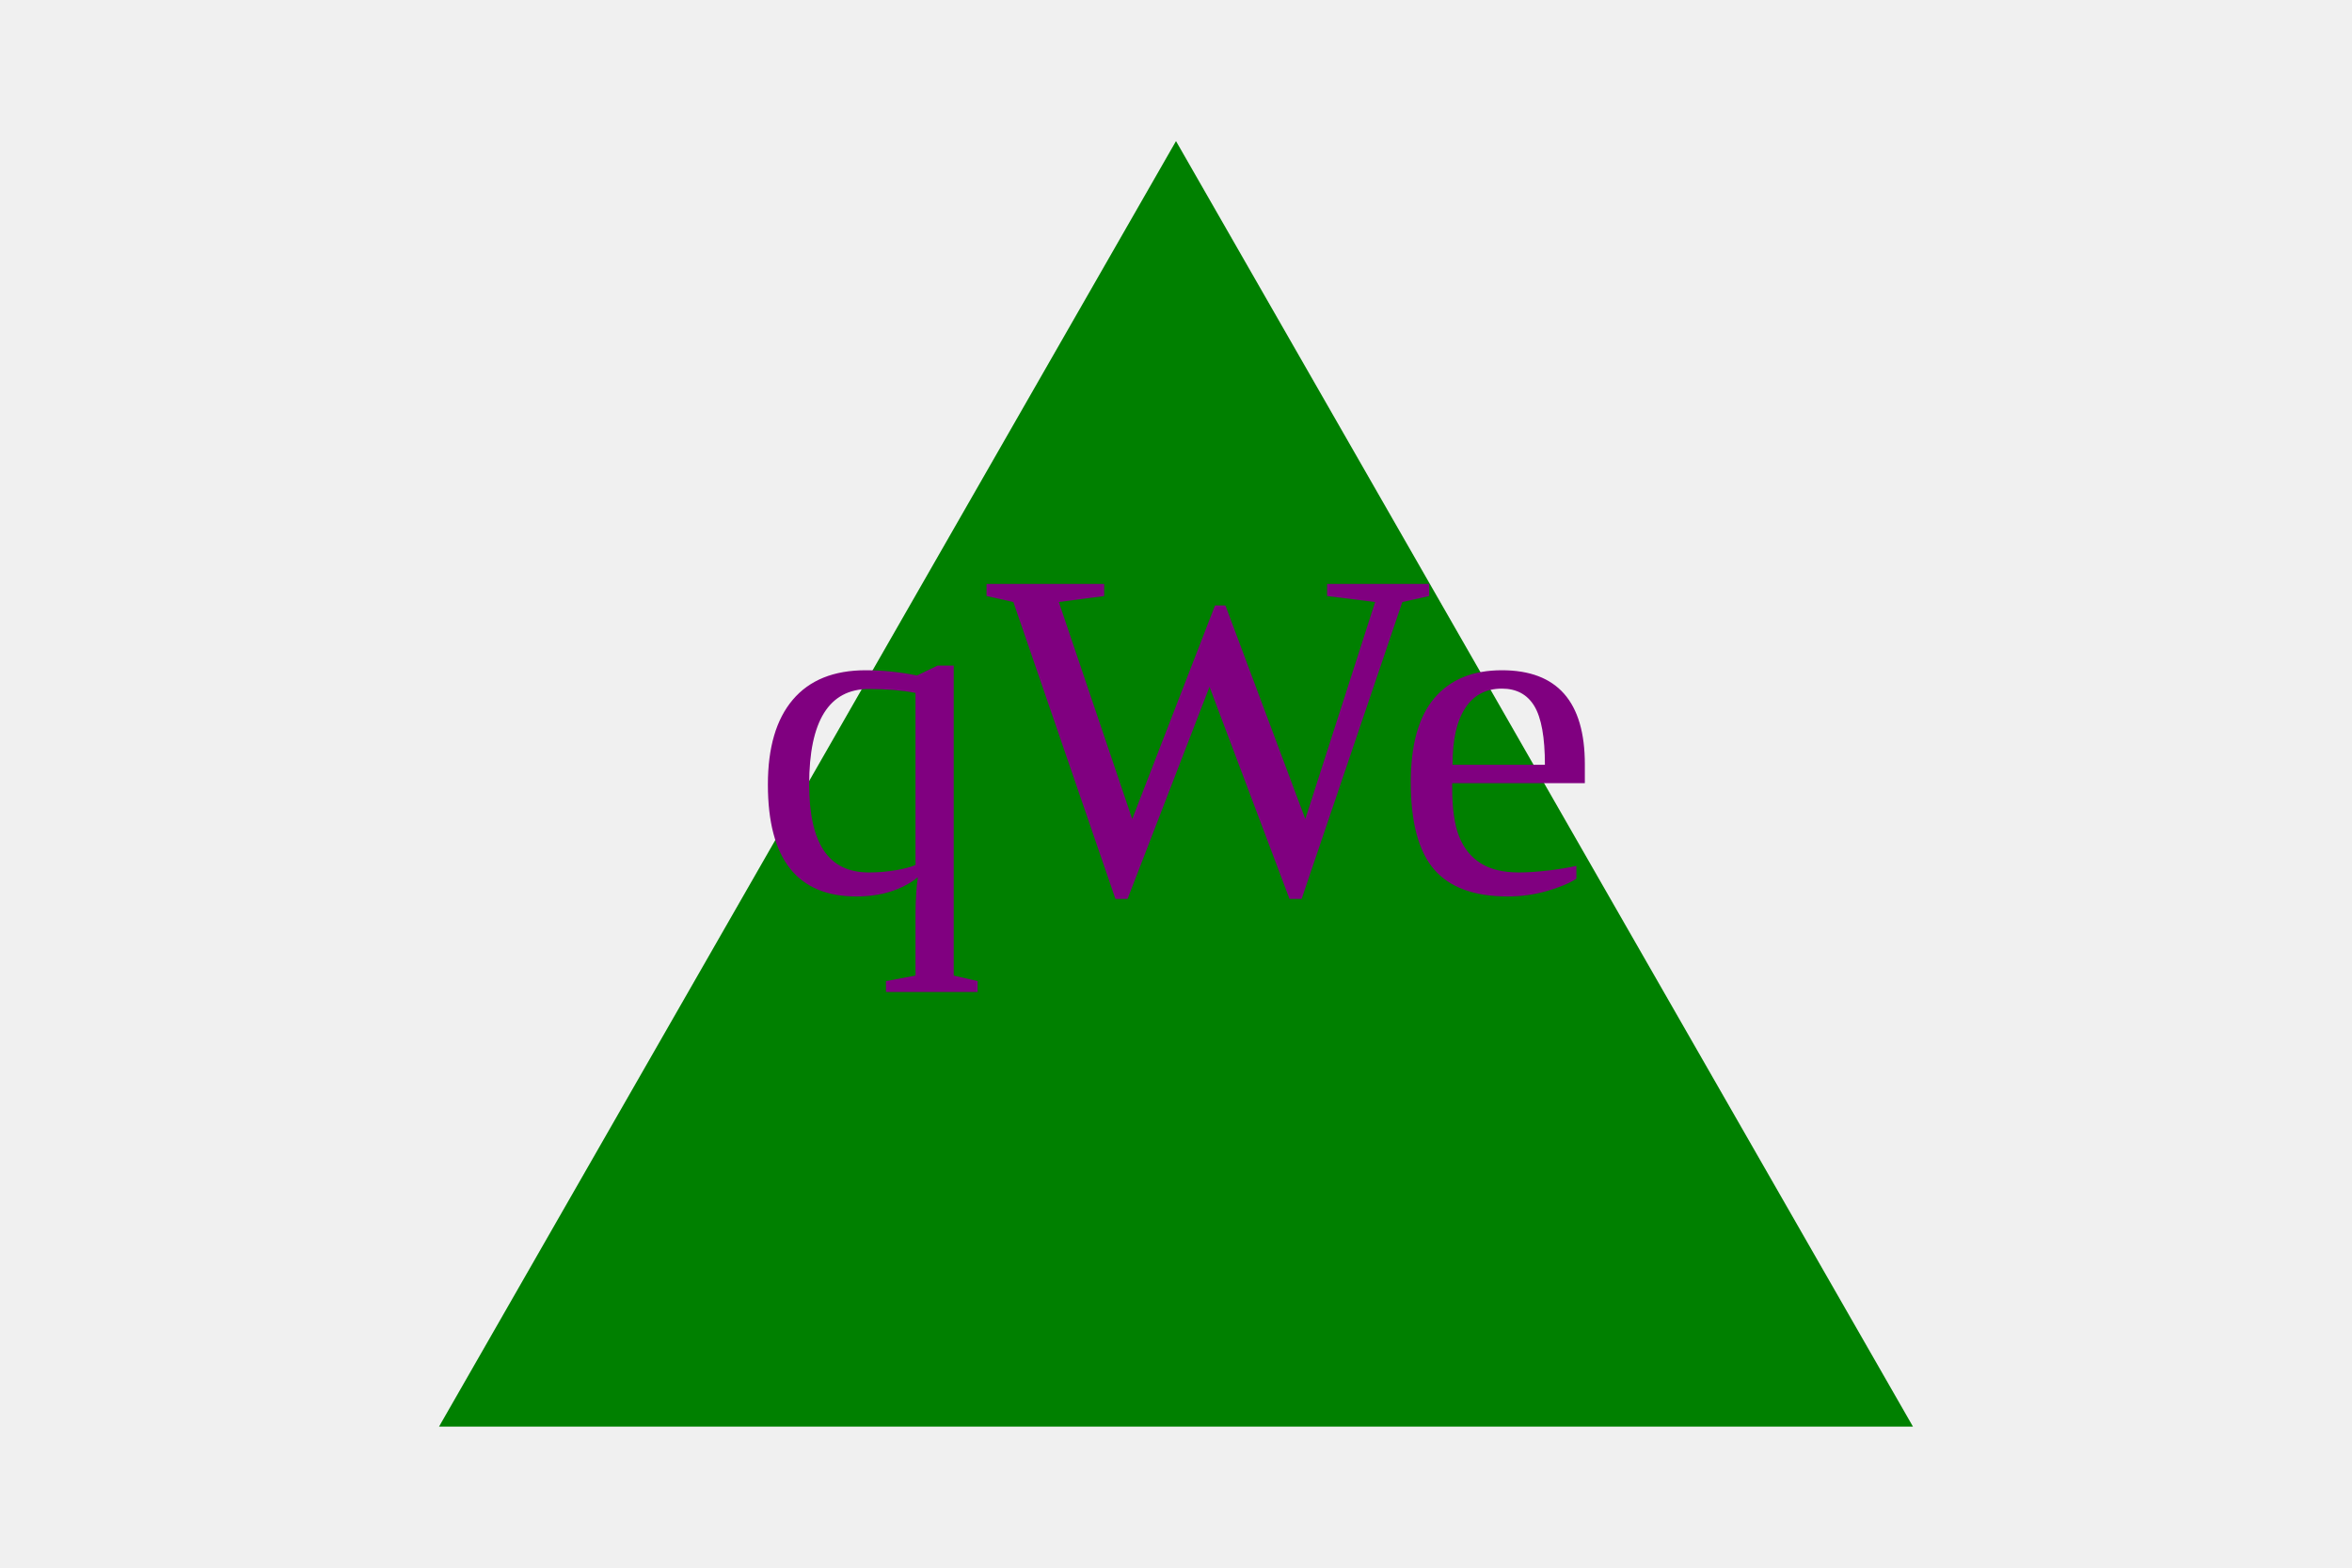
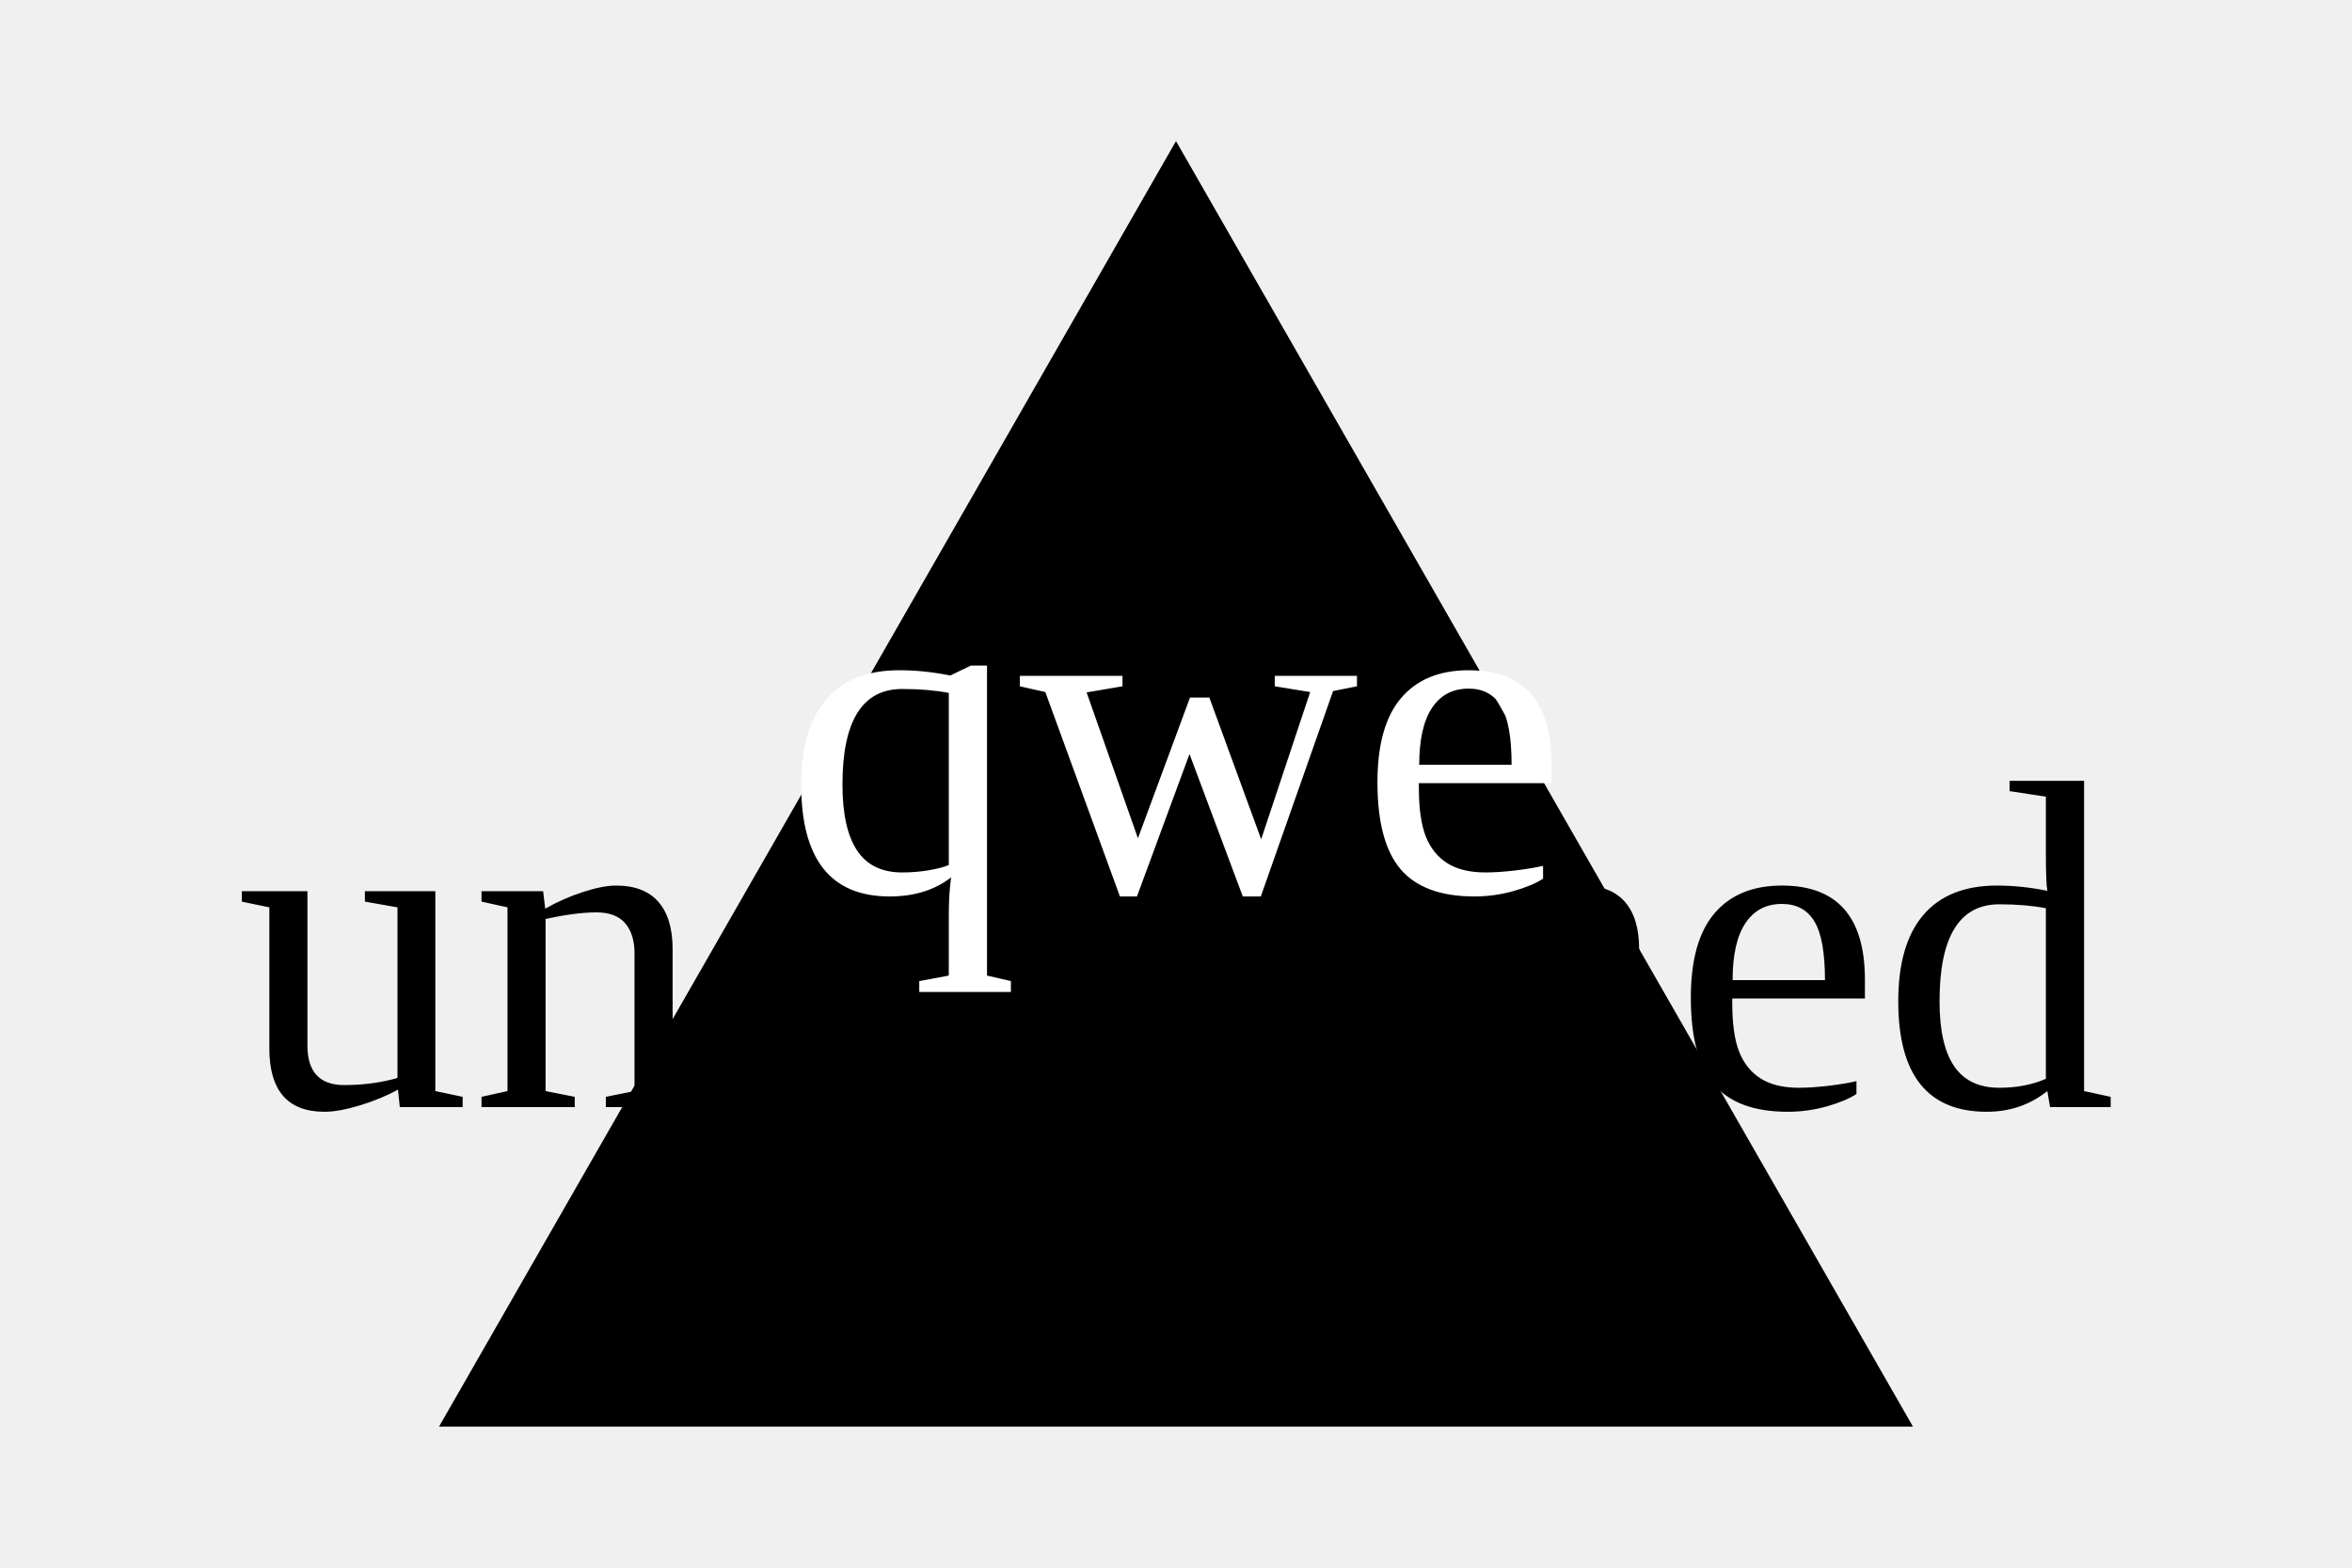
<svg xmlns="http://www.w3.org/2000/svg" width="300" height="200">
-   <polygon points="150,18 244,182 56, 182" fill="green" />
-   <text x="150" y="100" font-size="60" fill="purple" text-anchor="middle" dominant-baseline="middle">
-         qWe
+   <polygon points="150,18 244,182 56, 182" fill="black" />
+   <text x="150" y="121" font-size="60" fill="undefined" text-anchor="middle" dominant-baseline="central">
+             undefined
+           </text>
+   <text x="150" y="100" font-size="60" fill="white" text-anchor="middle" dominant-baseline="middle">
+         qwe
      </text>
</svg>
